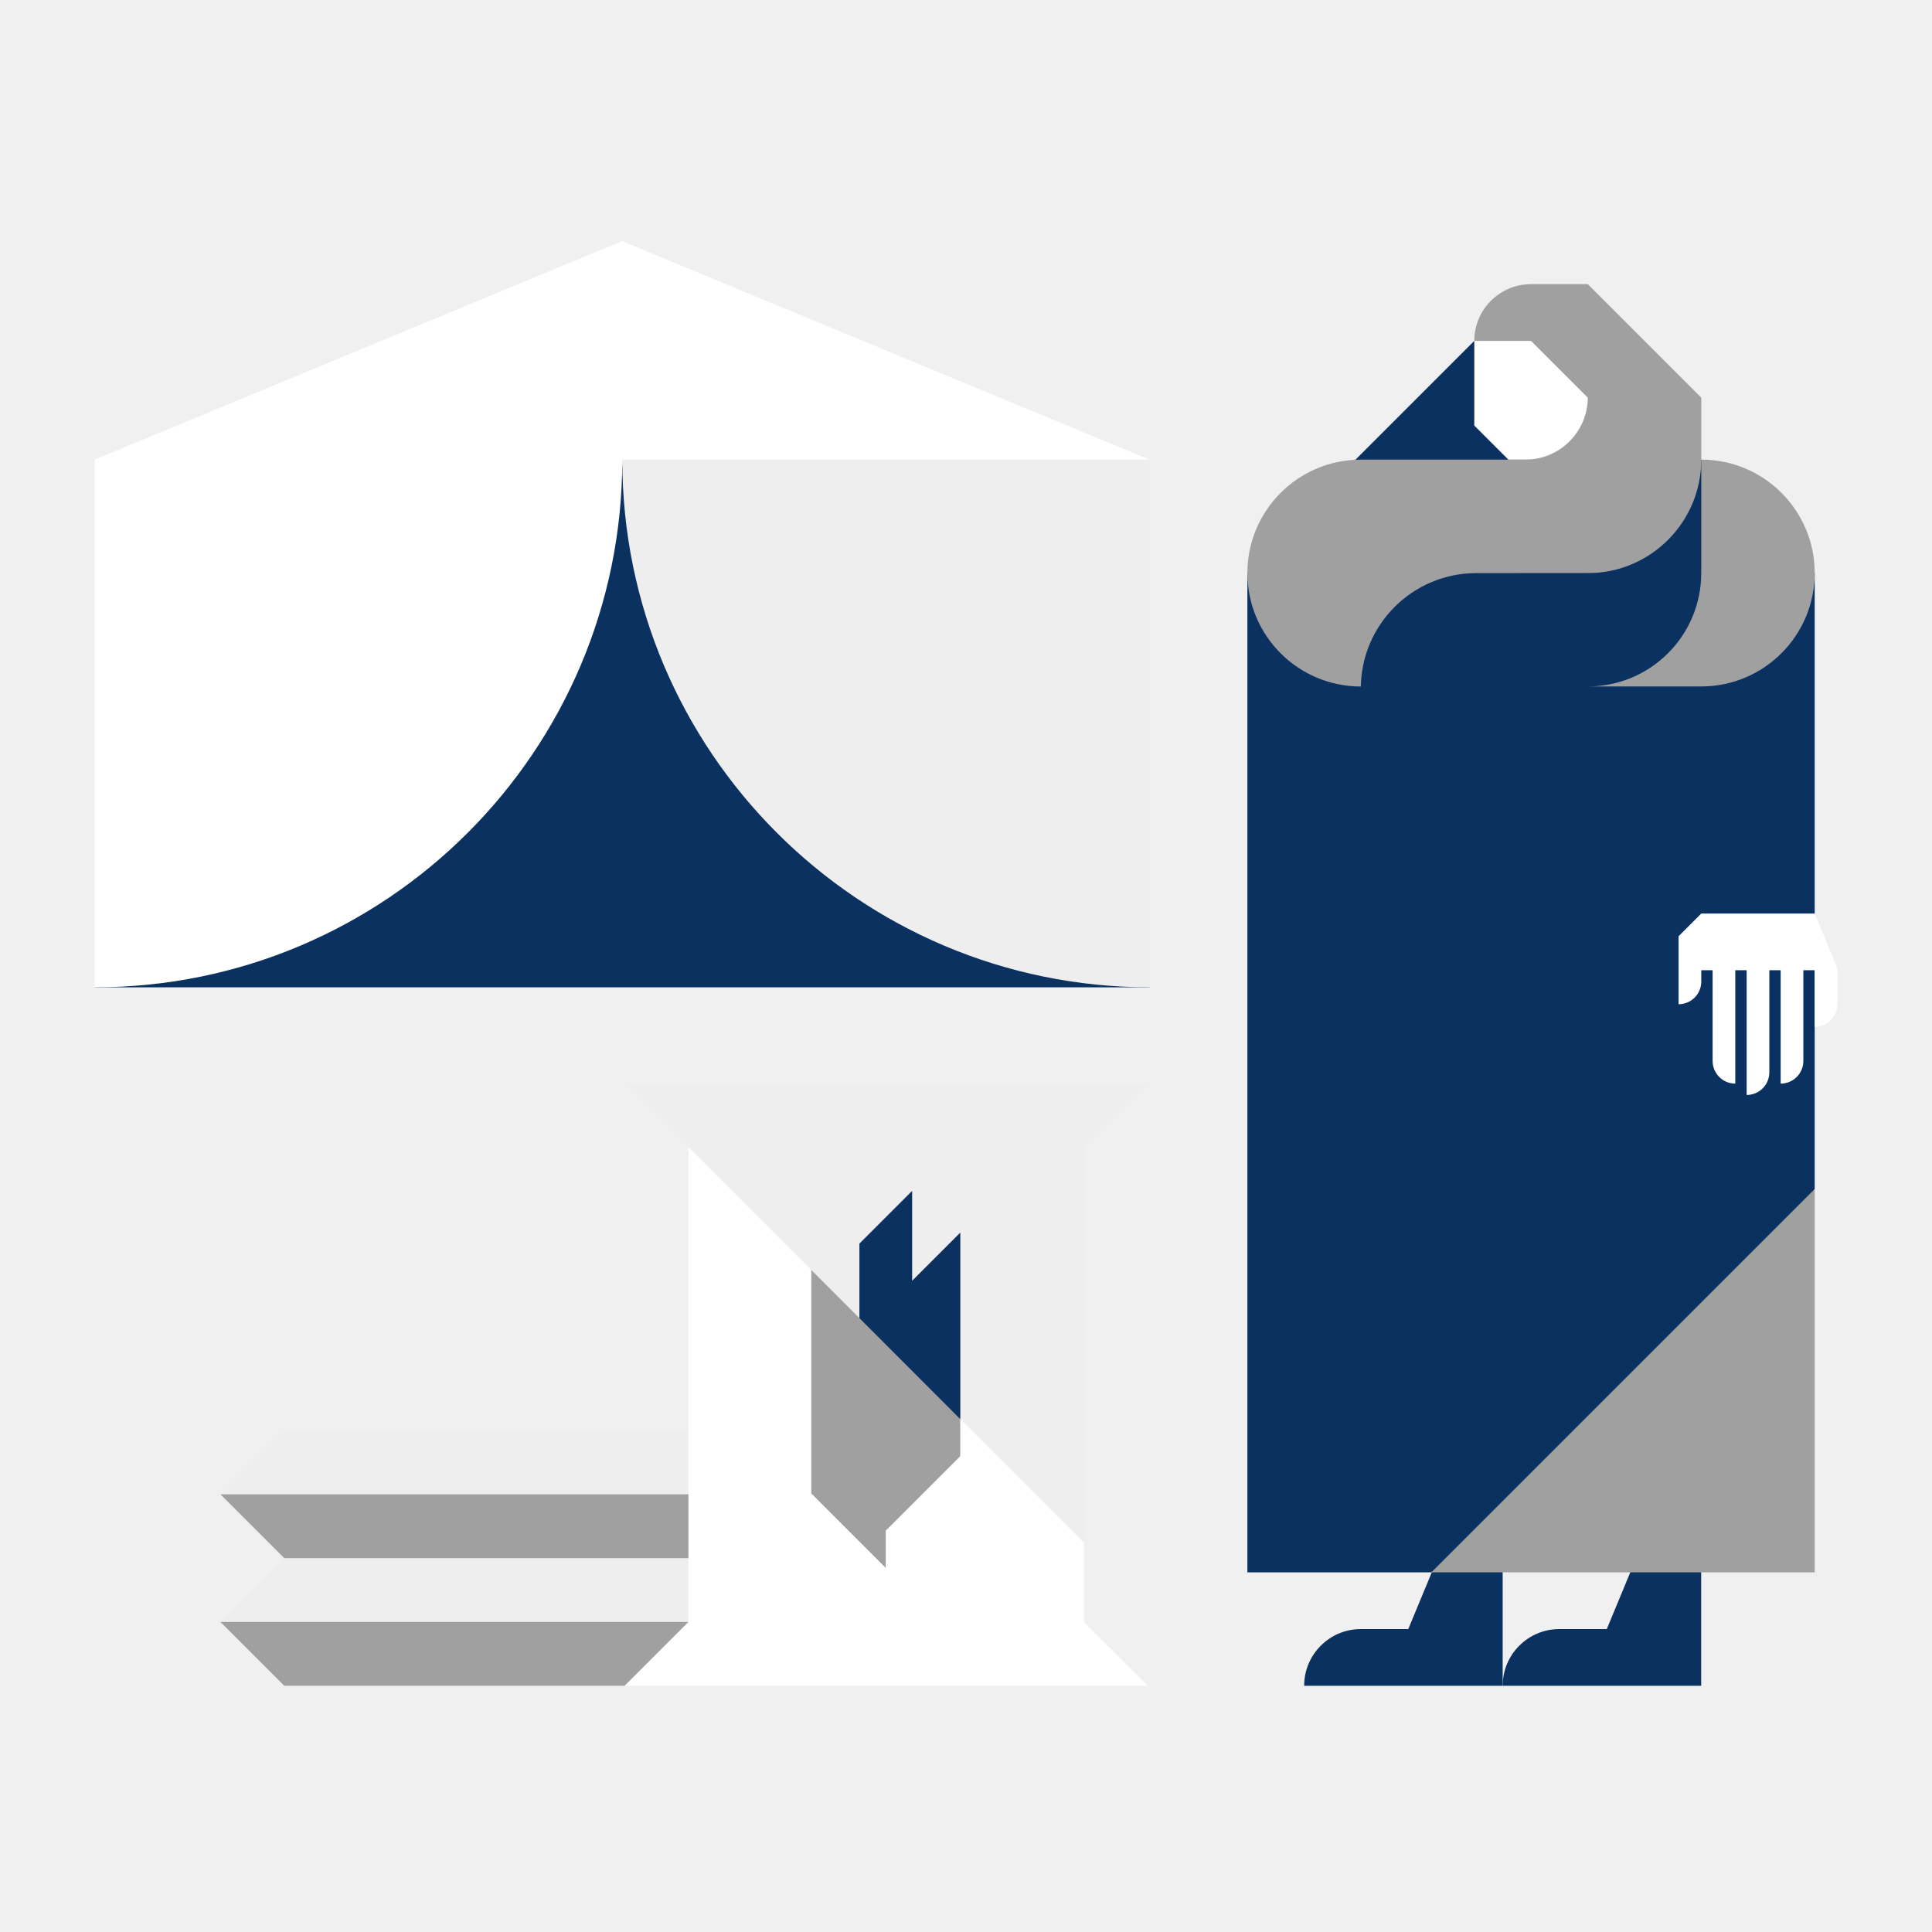
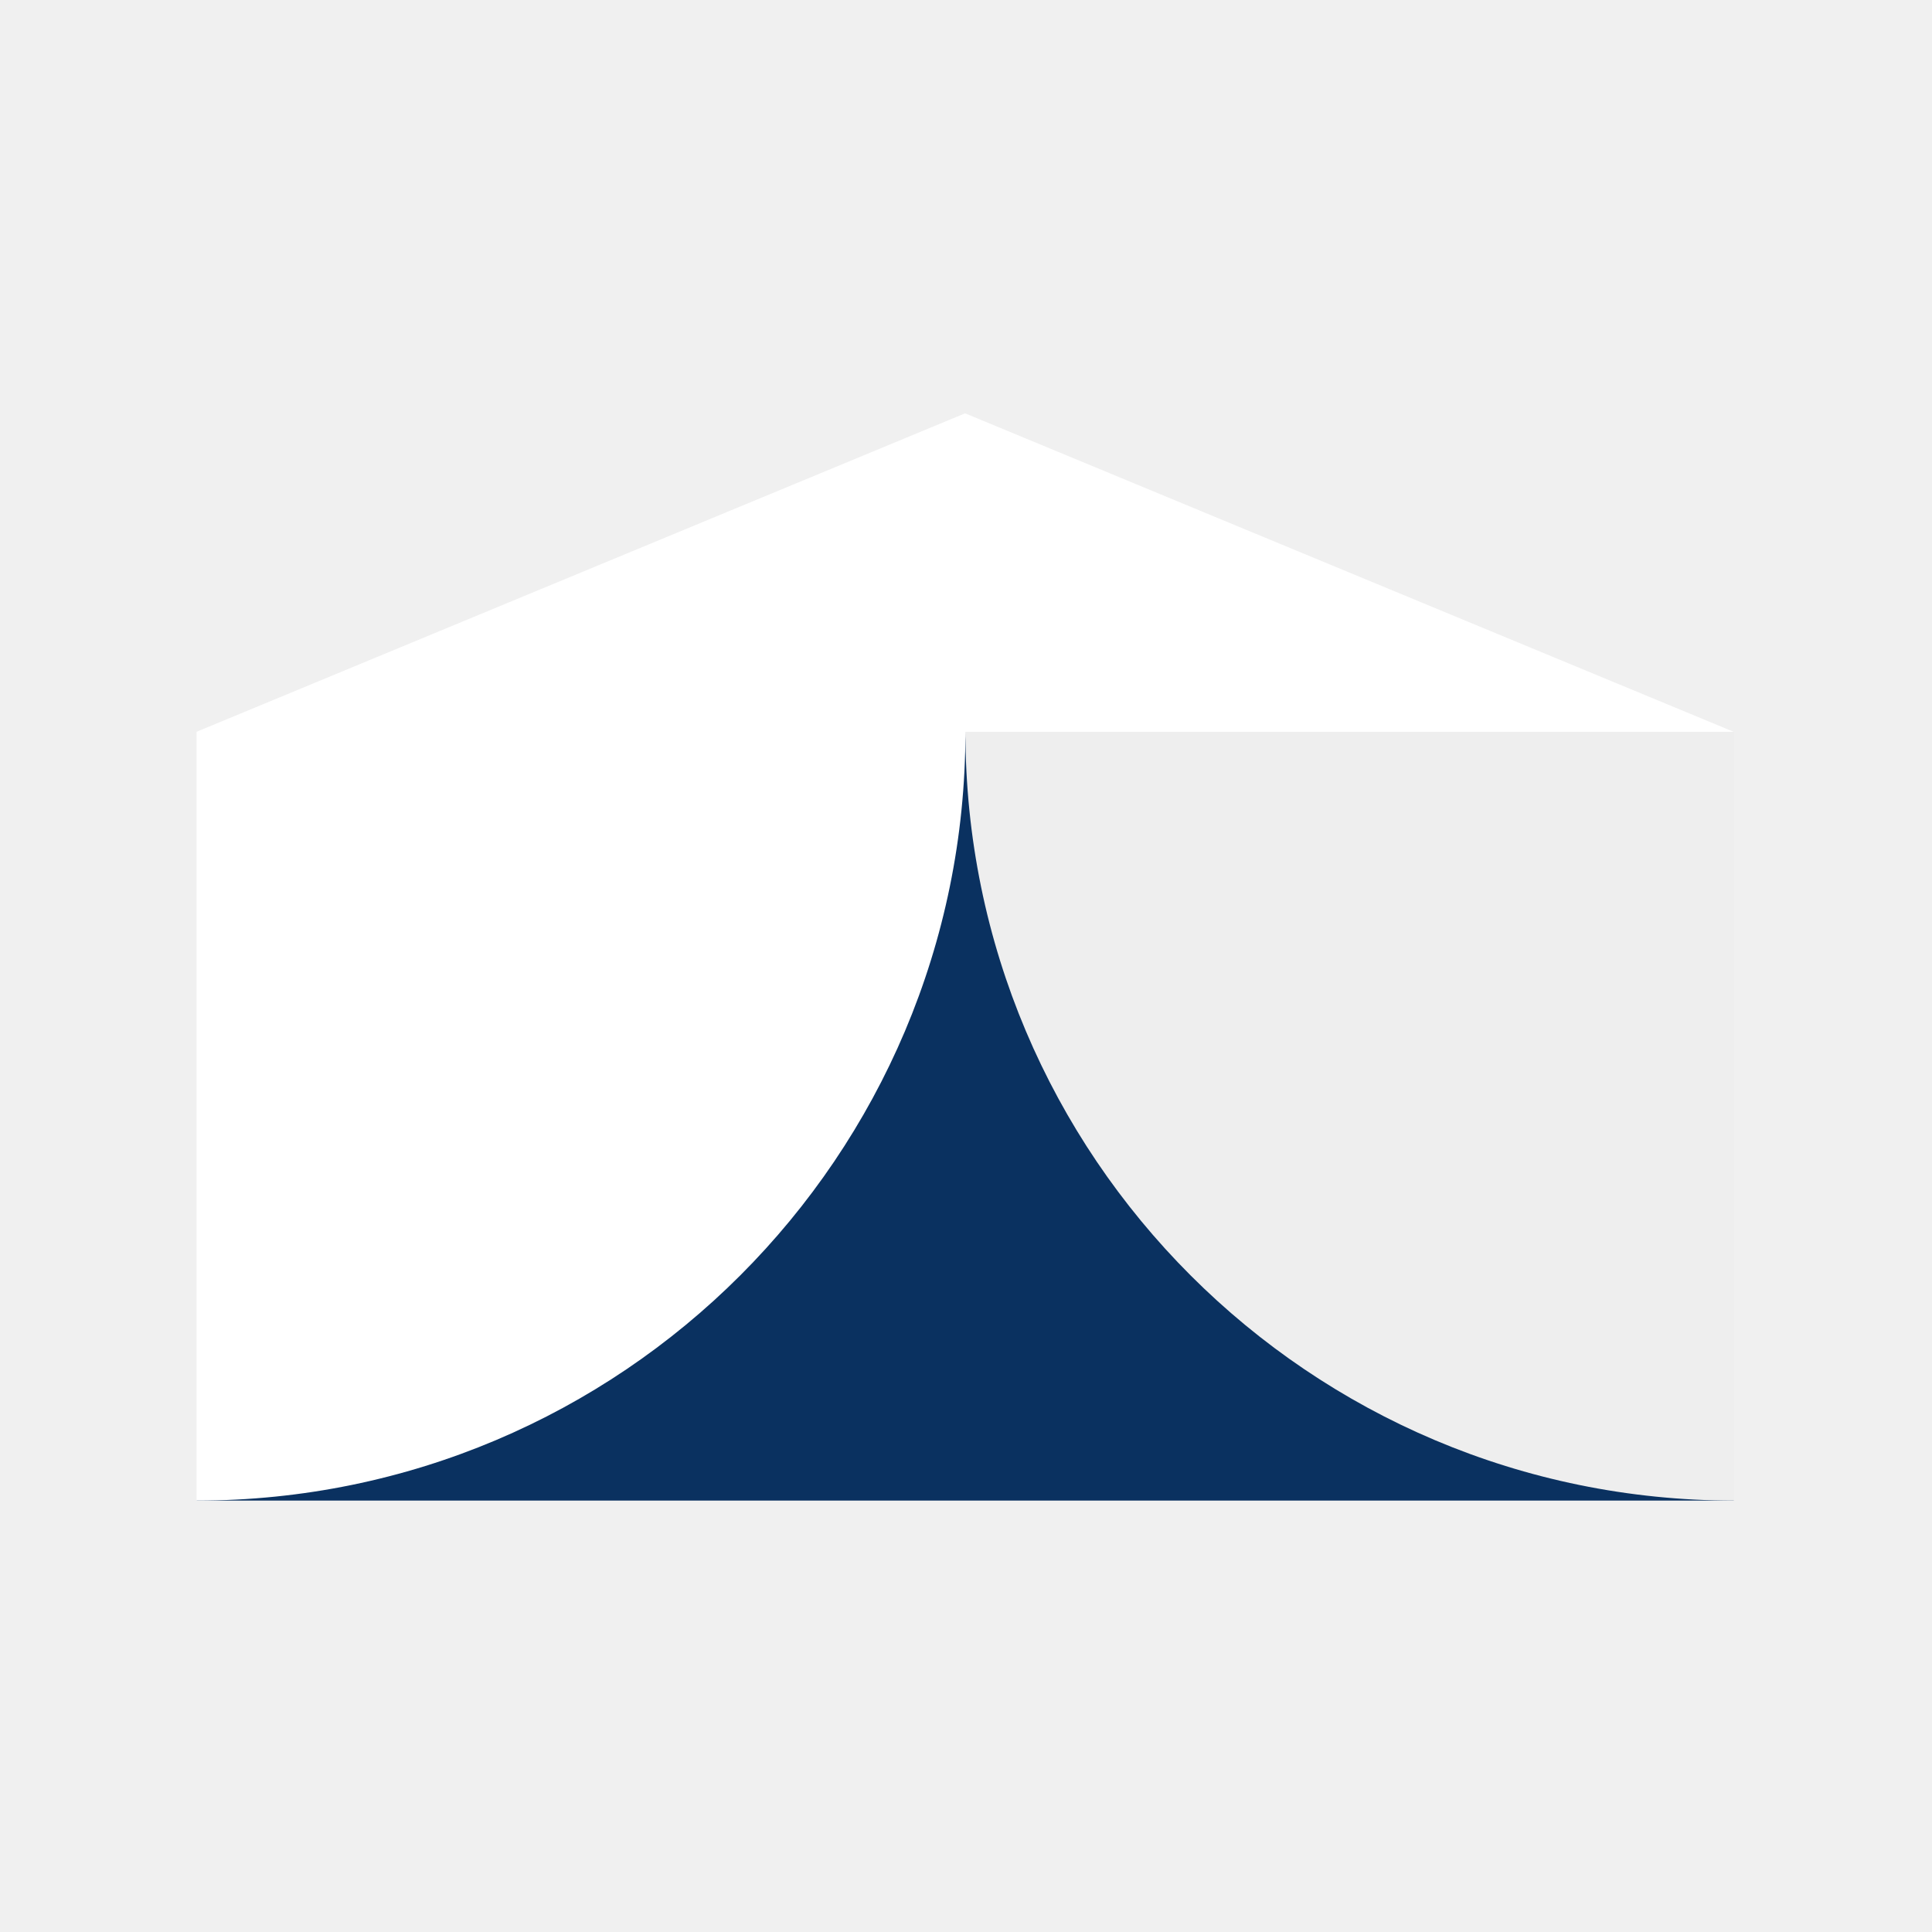
- <svg xmlns="http://www.w3.org/2000/svg" version="1.1" id="Layer_1" x="0px" y="0px" viewBox="0 0 650 650" enable-background="new 0 0 650 650" xml:space="preserve">
-   <polyline fill="#0A3160" points="209.363,154.642 31.841,332.173 386.894,332.173 209.363,154.642 " />
-   <path fill="#FFFFFF" d="M386.737,154.642L209.285,81.107L31.832,154.642v177.532c98.048,0,177.531-79.483,177.531-177.532  c0,44.416,177.531,177.531,177.531,177.531l-40-93.173l40-84.358H386.737z" />
-   <path fill="#EEEEEE" d="M209.363,154.642c0,98.049,79.482,177.531,177.531,177.531V154.642H209.363z" />
-   <path fill="#0A3160" d="M610.534,307.349V192.792l-38.163-38.162h-64.906l-11.453-39.942h-0.001v-0.001l-40,40  c0.604-0.028-36.343,38.118-36.343,38.118v336.195h61.904l74.481-54.482l54.482-74.483v-92.688H610.534z" />
-   <path fill="#0A3160" d="M481.705,529L481.705,529l-7.904,19.082h-15.949c-10.538,0-19.081,8.543-19.081,19.081h66.785V529l-9.224-7  L481.705,529z" />
-   <path fill="#0A3160" d="M548.49,529L548.49,529l-7.903,19.082h-15.949c-10.538,0-19.081,8.543-19.081,19.081h66.785V529l-13.008-10  L548.49,529z" />
-   <polygon fill="#FFFFFF" points="496.012,114.688 496.012,143.177 507.465,154.63 539.833,154.63 539.833,107.167 " />
-   <path fill="#A0A0A0" d="M610.535,192.792c0-21.076-17.088-38.162-38.164-38.162v38.154h-0.003v-0.002  c-0.002,21.075-17.087,38.166-38.167,38.166h38.167c21.076,0,38.16-17.084,38.165-38.156H610.535z" />
-   <path fill="#FFFFFF" d="M610.534,345.493v-7.631v-7.633v-3.816h-3.815v30.529c0,4.215-3.417,7.632-7.632,7.632v-7.632v-7.633  v-22.896h-3.817v34.346c0,4.215-3.417,7.632-7.632,7.632v-7.632v-7.633v-26.713h-3.817v22.896v7.633v7.632  c-4.215,0-7.632-3.417-7.632-7.632v-30.529h-3.815v3.816c0,4.214-3.417,7.633-7.634,7.633v-7.633v-7.633v-7.615l7.634-7.633h3.815  h7.632h3.817h7.632h3.817h7.632h3.815l7.634,18.427v12.087C618.168,342.076,614.751,345.493,610.534,345.493" />
-   <polygon fill="#A0A0A0" points="610.536,400.036 610.536,529.001 481.571,529.001 " />
-   <path fill="#A0A0A0" d="M534.192,95.599h-19.091c-10.543,0-19.09,8.547-19.09,19.09h19.09h0.001l19.09,19.09v0.049  c-0.096,11.503-9.441,20.803-20.968,20.803h-55.393v0.012c-21.075,0-38.161,17.088-38.163,38.163h-0.001  c0,21.076,17.088,38.161,38.163,38.162v0.692c0.001-21.449,17.392-38.844,38.845-38.844l37.516-0.023l0.008,0.023  c21.081,0,38.171-17.092,38.171-38.174h0.001v-20.863L534.192,95.599z" />
-   <polygon fill="#EEEEEE" points="95.636,524.223 74.165,545.694 132.667,554.667 231.611,545.694 246.667,524.223 " />
-   <polygon fill="#A0A0A0" points="95.636,545.693 95.636,545.694 74.165,545.694 95.636,567.164 95.636,567.163 210.139,567.163   244.87,545.693 " />
-   <polygon fill="#EEEEEE" points="95.636,481.282 74.165,502.752 155.667,510 231.611,502.752 249.667,481.282 " />
-   <polygon fill="#A0A0A0" points="95.636,502.751 95.636,502.752 74.165,502.752 95.636,524.223 95.636,524.222 231.611,524.222   249.667,502.751 " />
-   <polygon fill="#FFFFFF" points="364.647,545.695 364.647,519.023 336.148,460.524 272.947,427.27 260,392 231.61,385.986   231.61,545.694 210.139,567.164 231.61,567.164 231.61,567.163 364.646,567.163 364.647,567.163 386.117,567.163 " />
-   <polygon fill="#EEEEEE" points="364.646,364.516 231.61,364.516 210.139,364.516 231.61,385.986 272.947,427.27 289.145,469   323.059,477.436 364.646,519.023 364.646,385.986 386.117,364.516 " />
-   <polygon fill="#A0A0A0" points="323.062,414.74 306.863,430.938 306.863,400.691 289.145,418.411 289.145,443.468 272.947,427.27   272.947,452.326 272.947,452.326 272.947,477.385 272.947,477.385 272.947,502.441 298.005,527.5 298.005,514.971 323.062,489.912   323.062,464.855 323.062,464.855 323.062,439.799 323.062,439.797 " />
-   <polygon fill="#0A3160" points="306.863,400.691 289.145,418.411 289.145,443.468 323.062,477.438 323.062,464.855 323.062,464.855   323.062,439.799 323.062,439.797 323.062,414.74 306.863,430.938 " />
+ <svg xmlns="http://www.w3.org/2000/svg" version="1.1" id="Layer_1" x="0px" y="0px" width="650px" height="650px" viewBox="0 0 650 650" enable-background="new 0 0 650 650" xml:space="preserve">
+   <g>
+     <polyline fill="#0A3160" points="324.807,246.197 66.159,504.858 583.467,504.858 324.807,246.197  " />
+     <path fill="#FFFFFF" d="M583.239,246.197L324.692,139.059L66.146,246.197v258.662c142.854,0,258.661-115.806,258.661-258.662   c0,64.714,258.66,258.661,258.66,258.661l-58.279-135.752l58.279-122.909H583.239z" />
+     <path fill="#EEEEEE" d="M324.807,246.197c0,142.856,115.804,258.661,258.66,258.661V246.197H324.807z" />
+   </g>
</svg>
